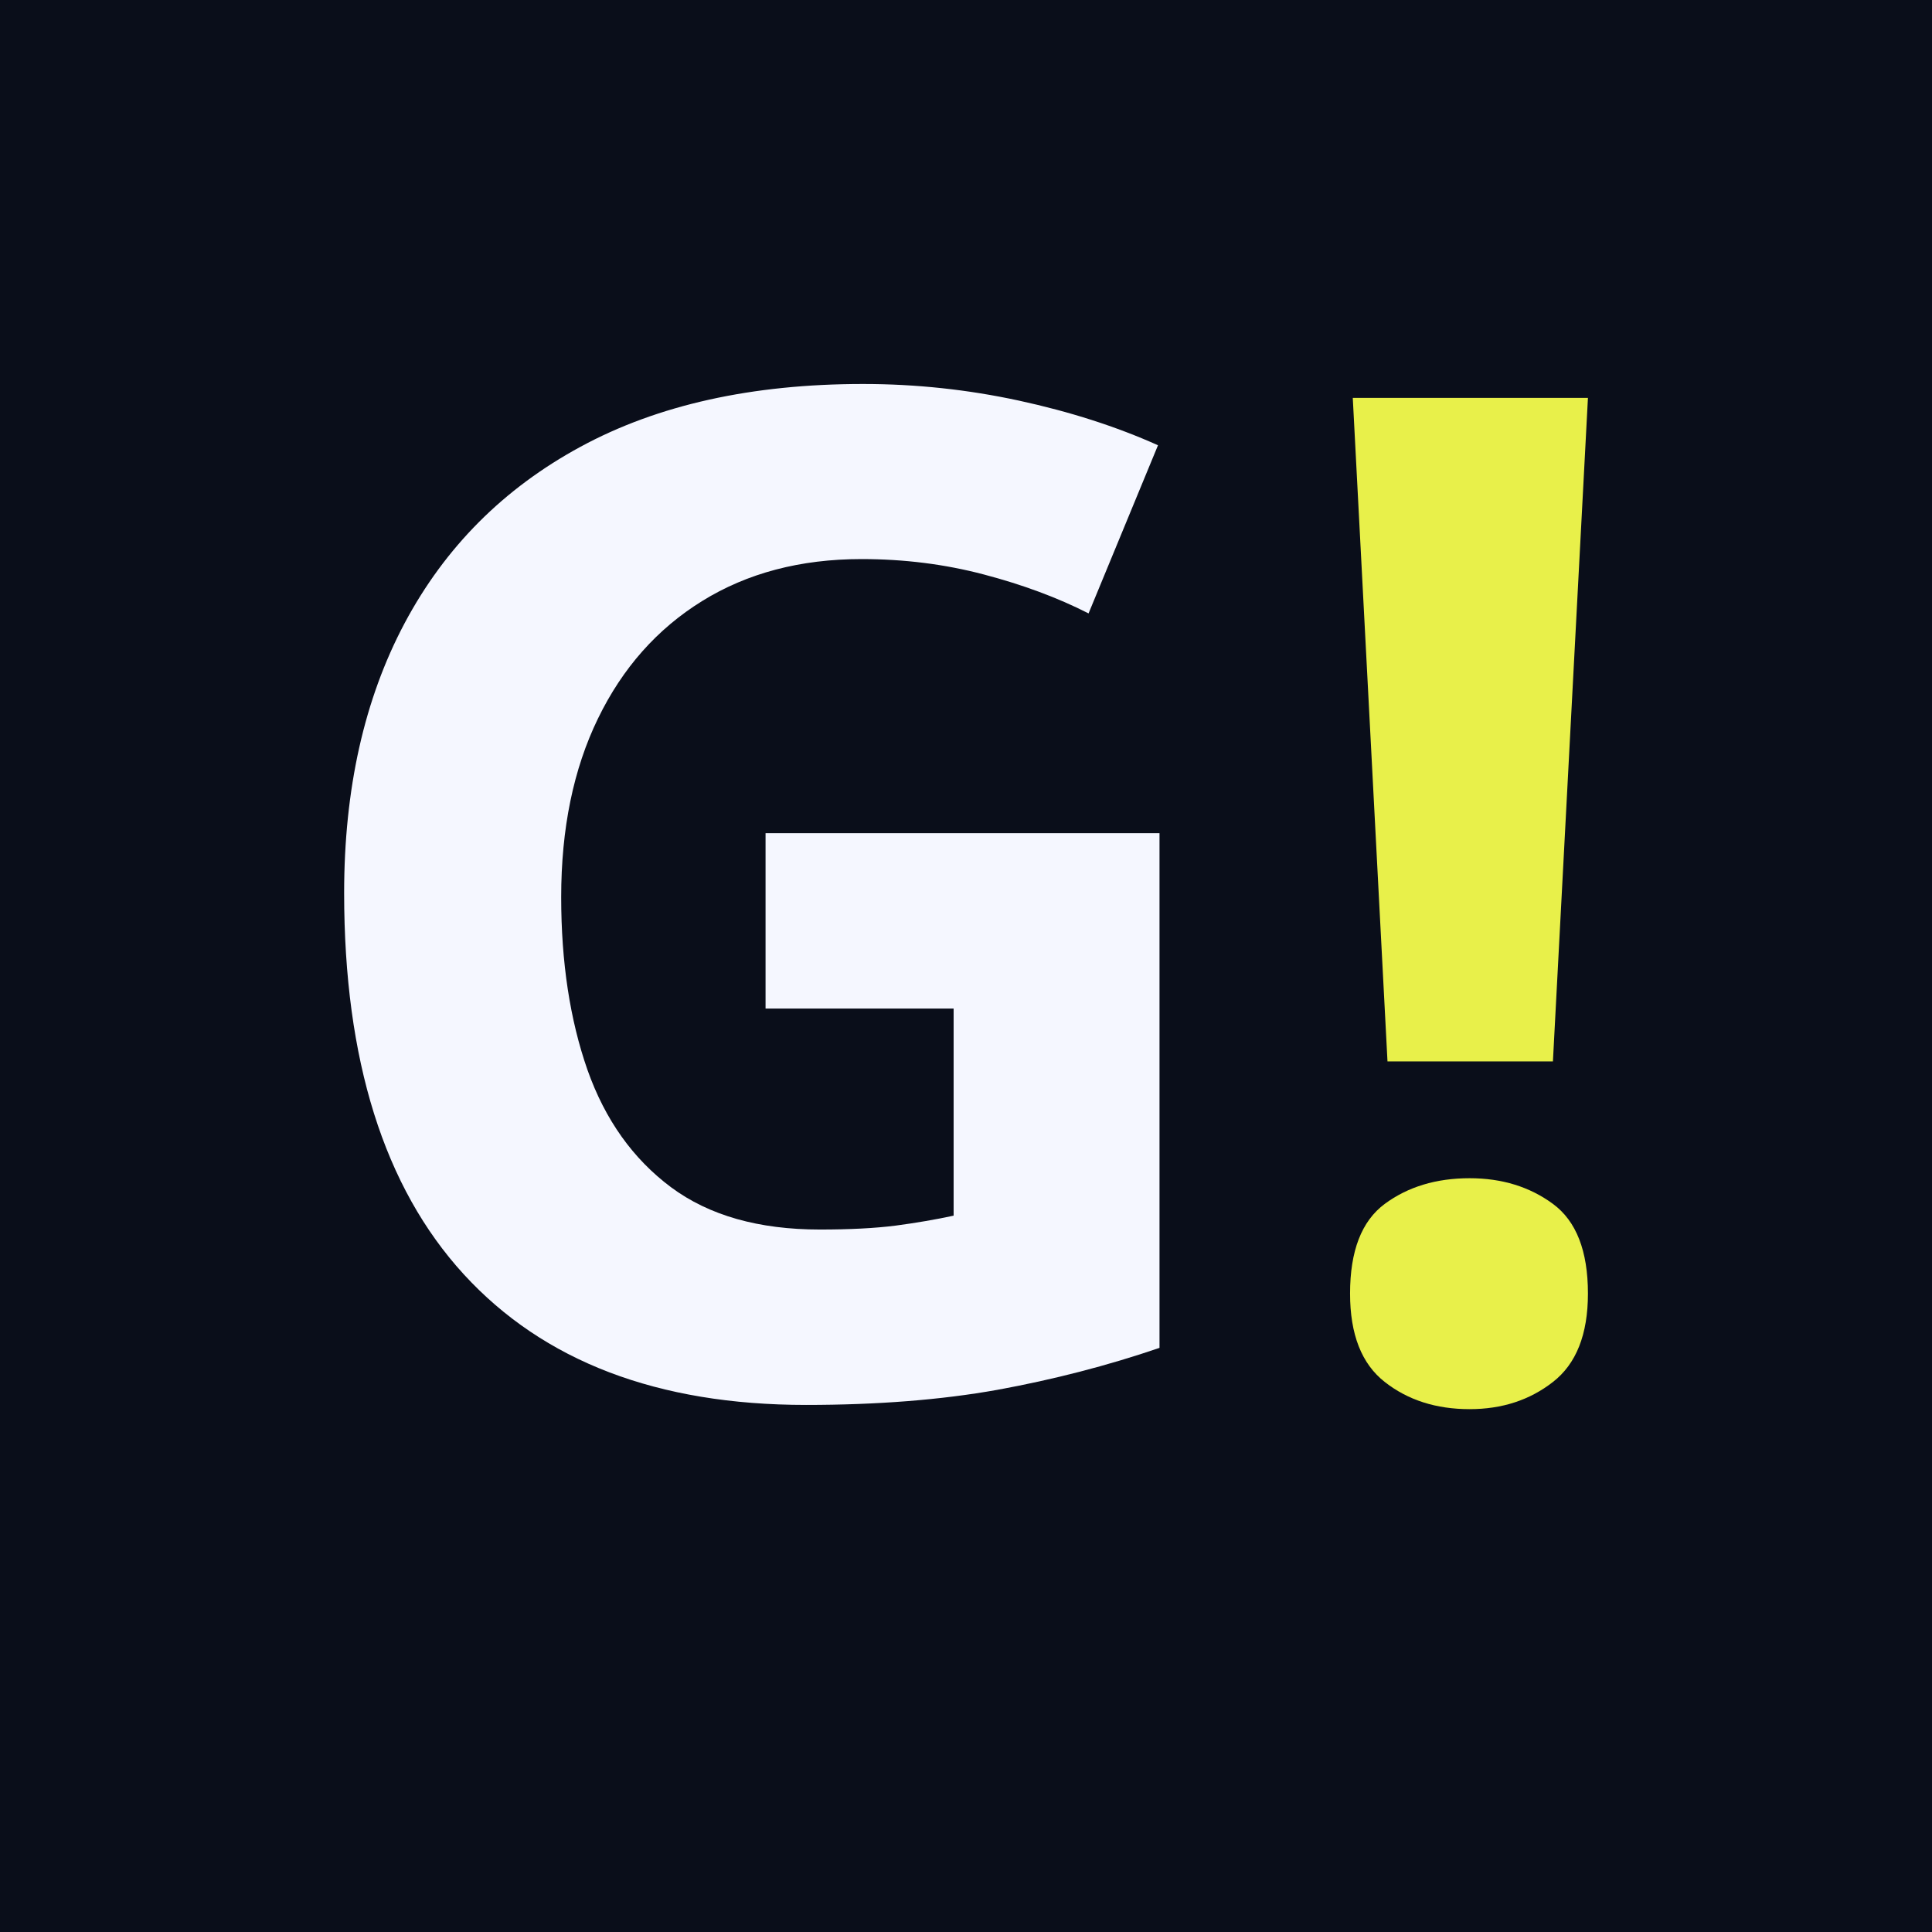
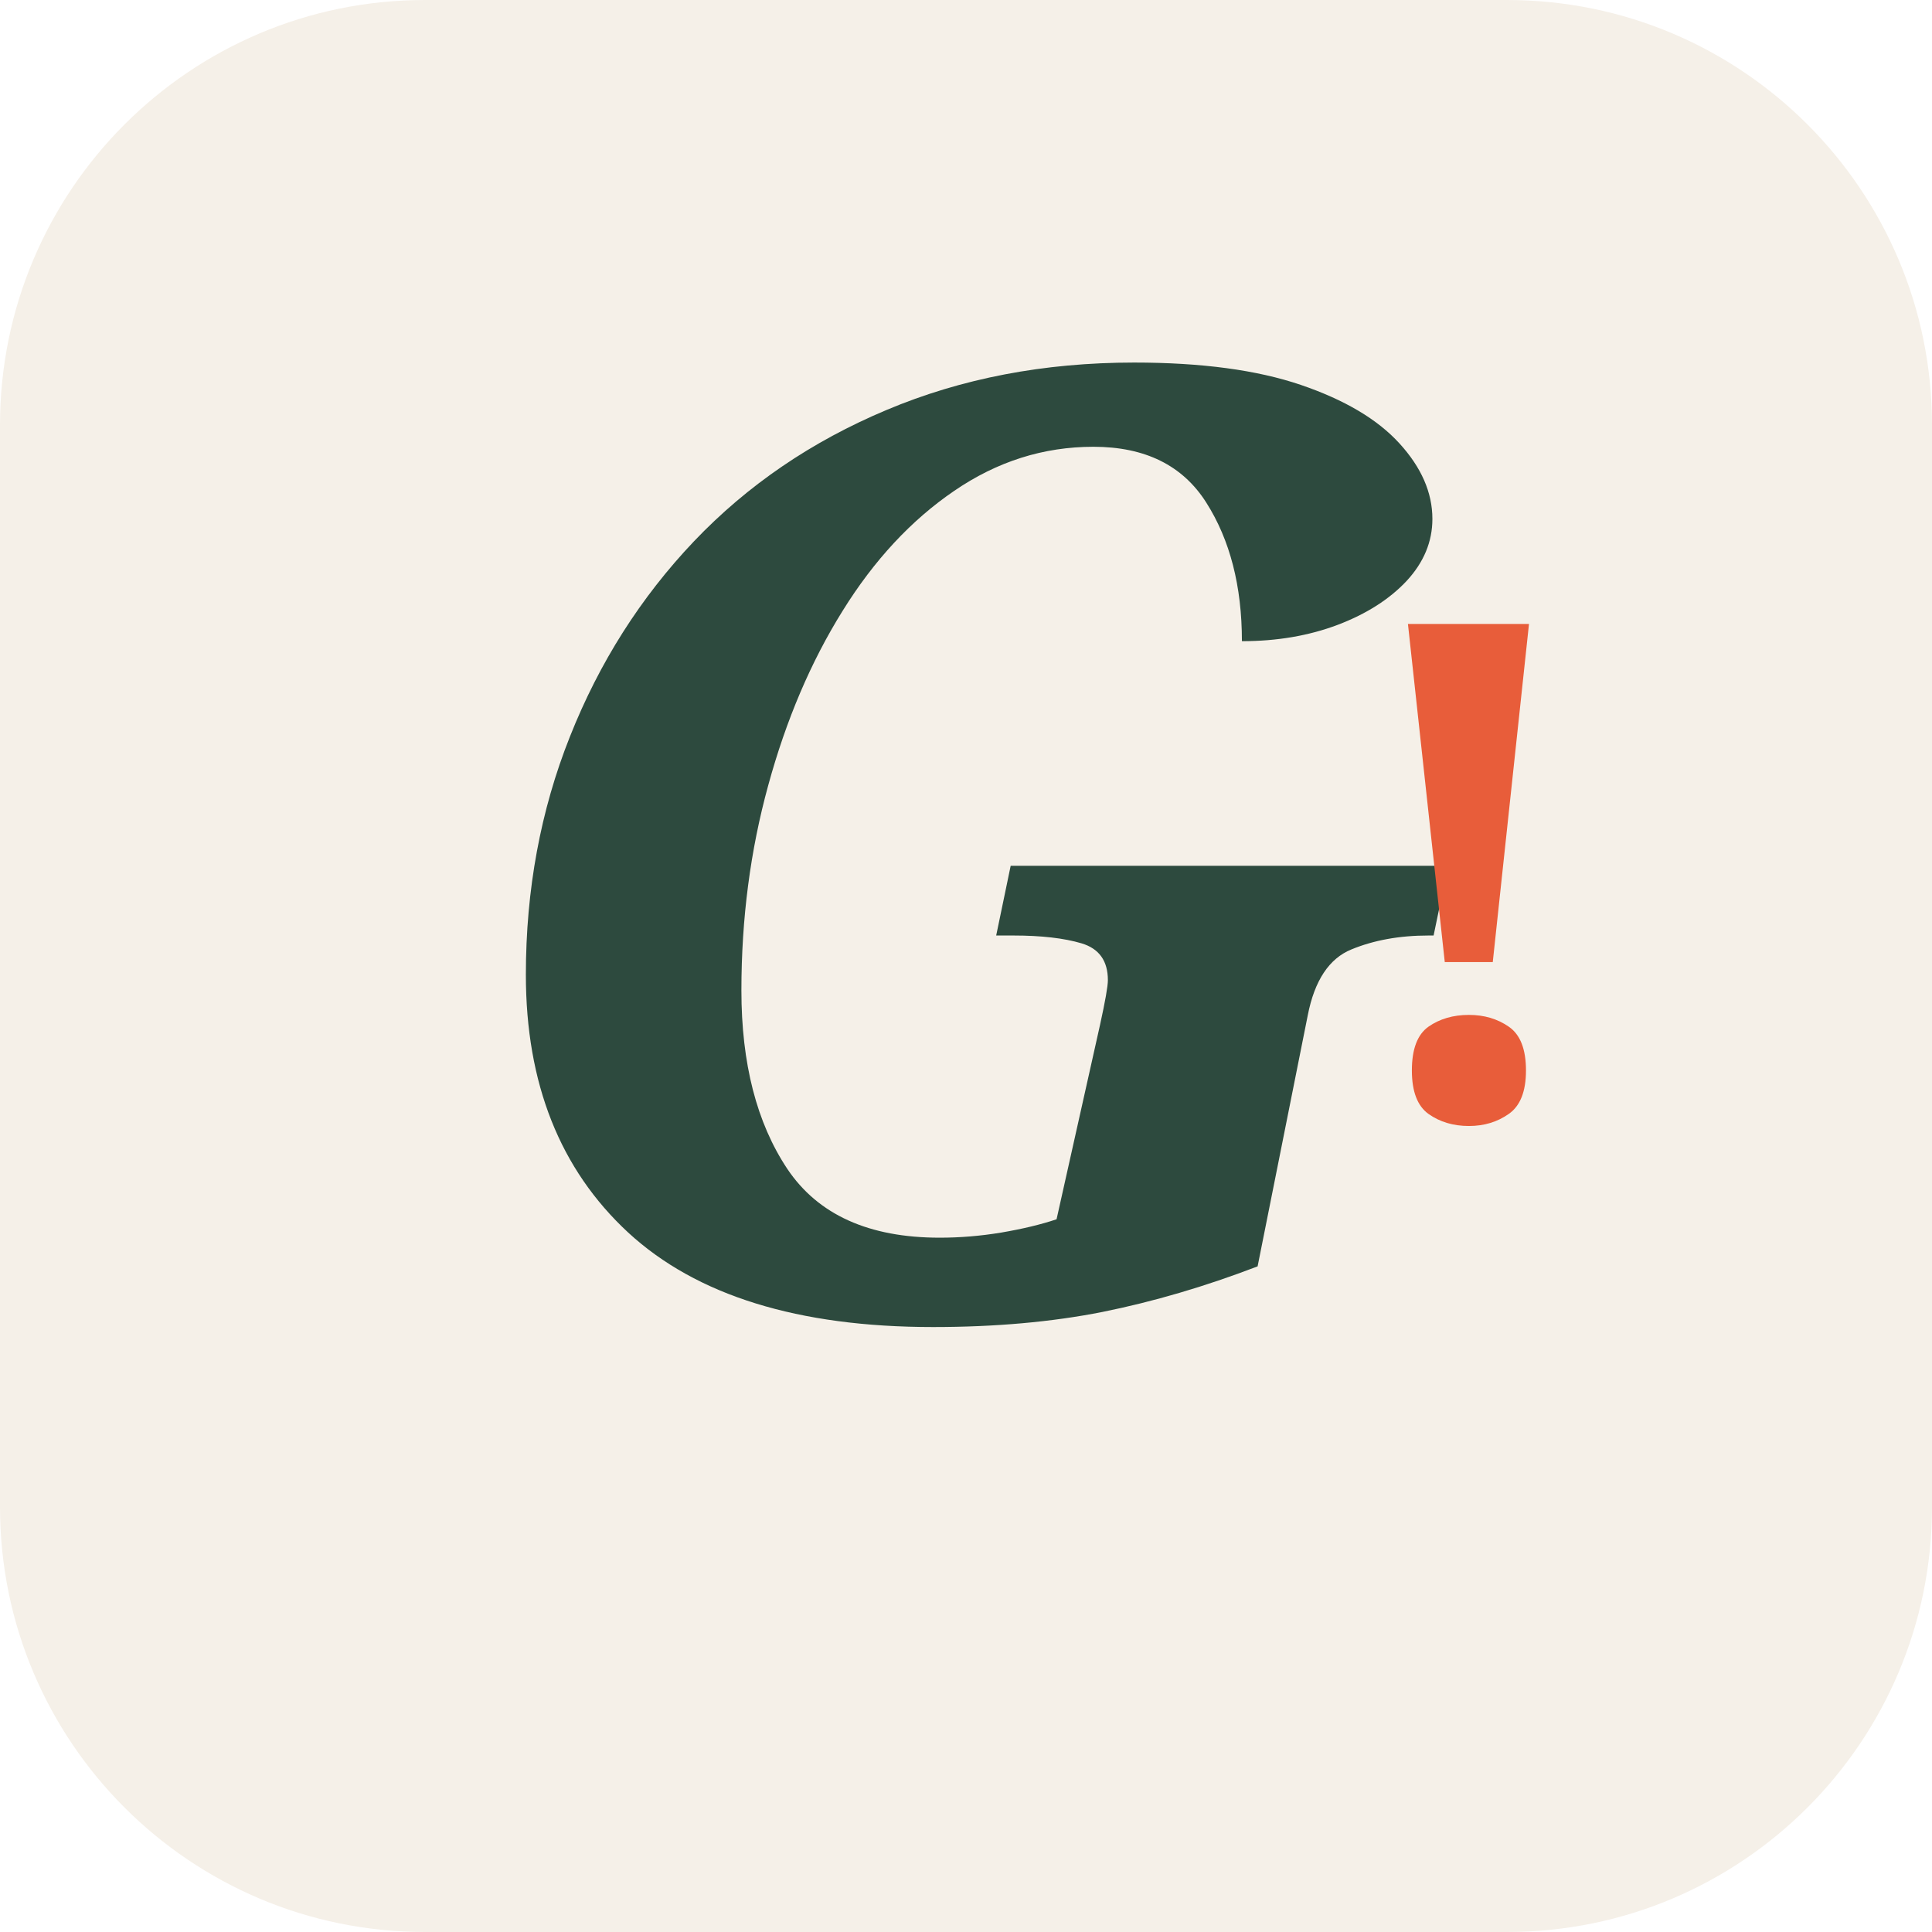
<svg xmlns="http://www.w3.org/2000/svg" viewBox="0 0 100 100">
-   <rect width="100" height="100" fill="#0a0e1a" />
-   <text x="50" y="72" font-family="Arial Black, sans-serif" font-size="72" font-weight="900" text-anchor="middle" fill="#f5f7ff">G<tspan fill="#e8f04a">!</tspan>
-   </text>
+   <rect width="100" height="100" rx="22" fill="#f5f0e8" />
+   <text x="50" y="68" font-family="Georgia, serif" font-size="68" font-weight="900" font-style="italic" text-anchor="middle" fill="#2d4a3e">G</text>
+   <text x="76" y="58" font-family="Georgia, serif" font-size="36" font-weight="900" text-anchor="middle" fill="#e85d3a">!</text>
</svg>
